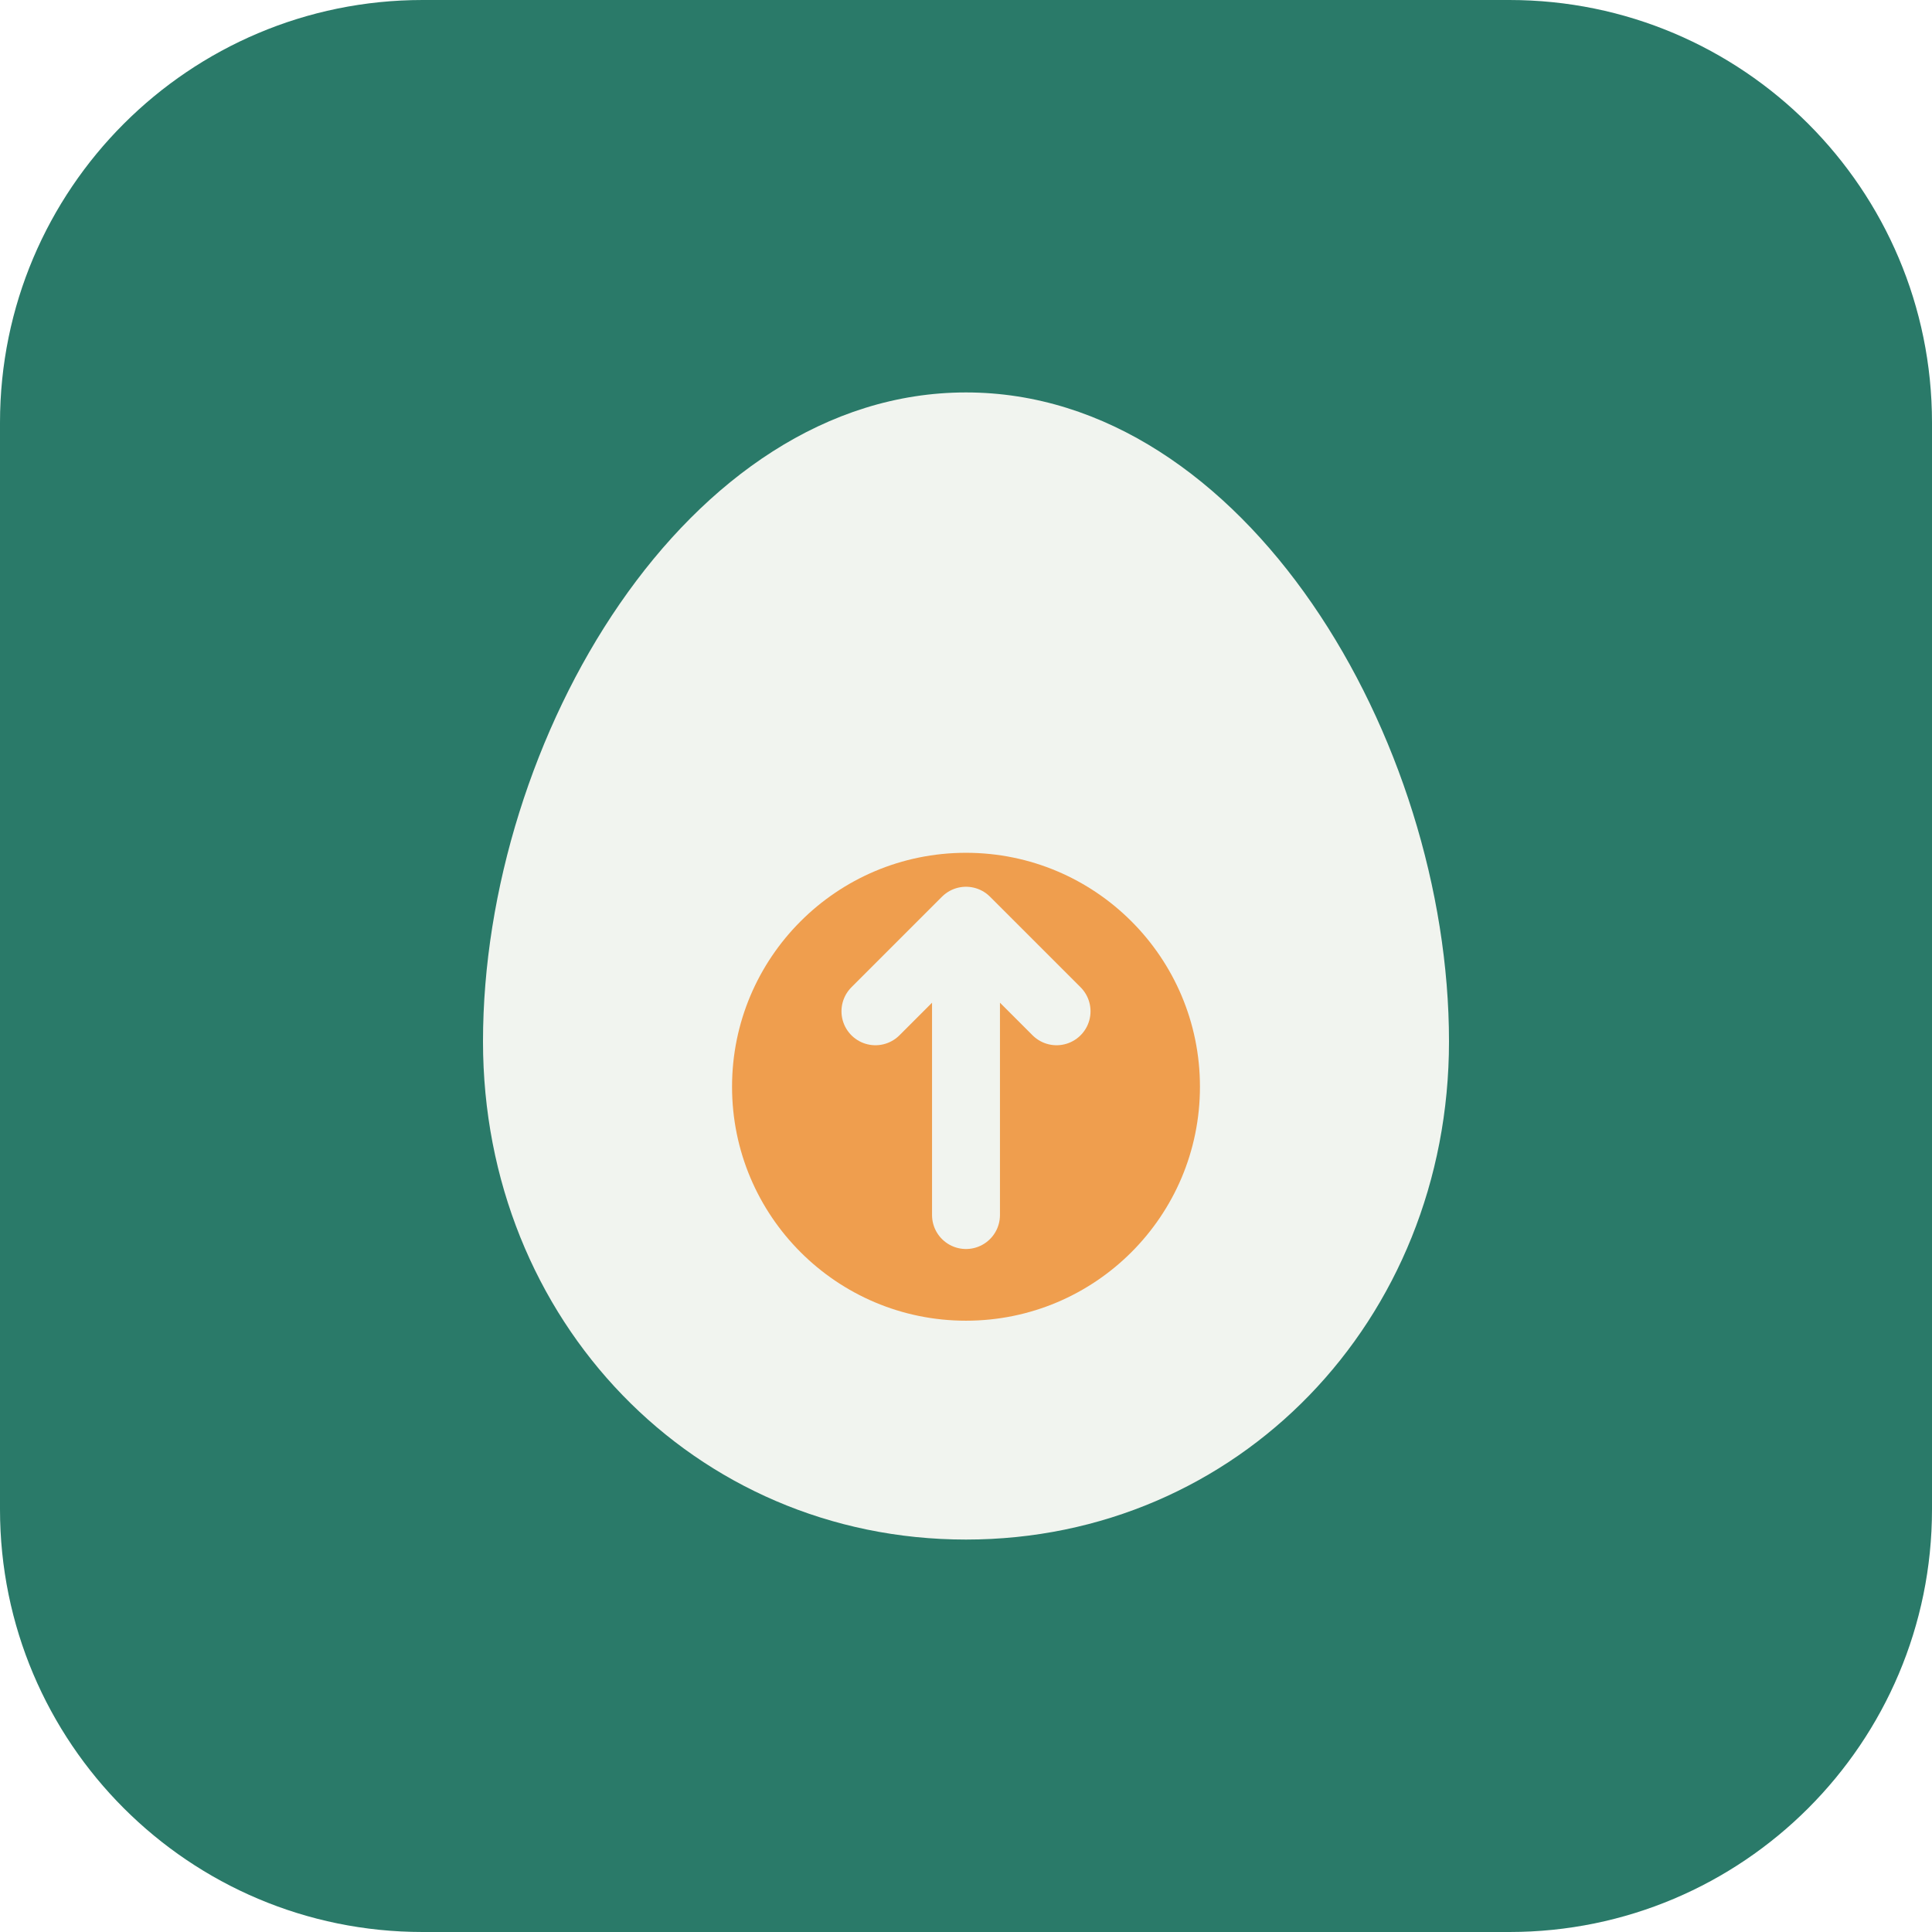
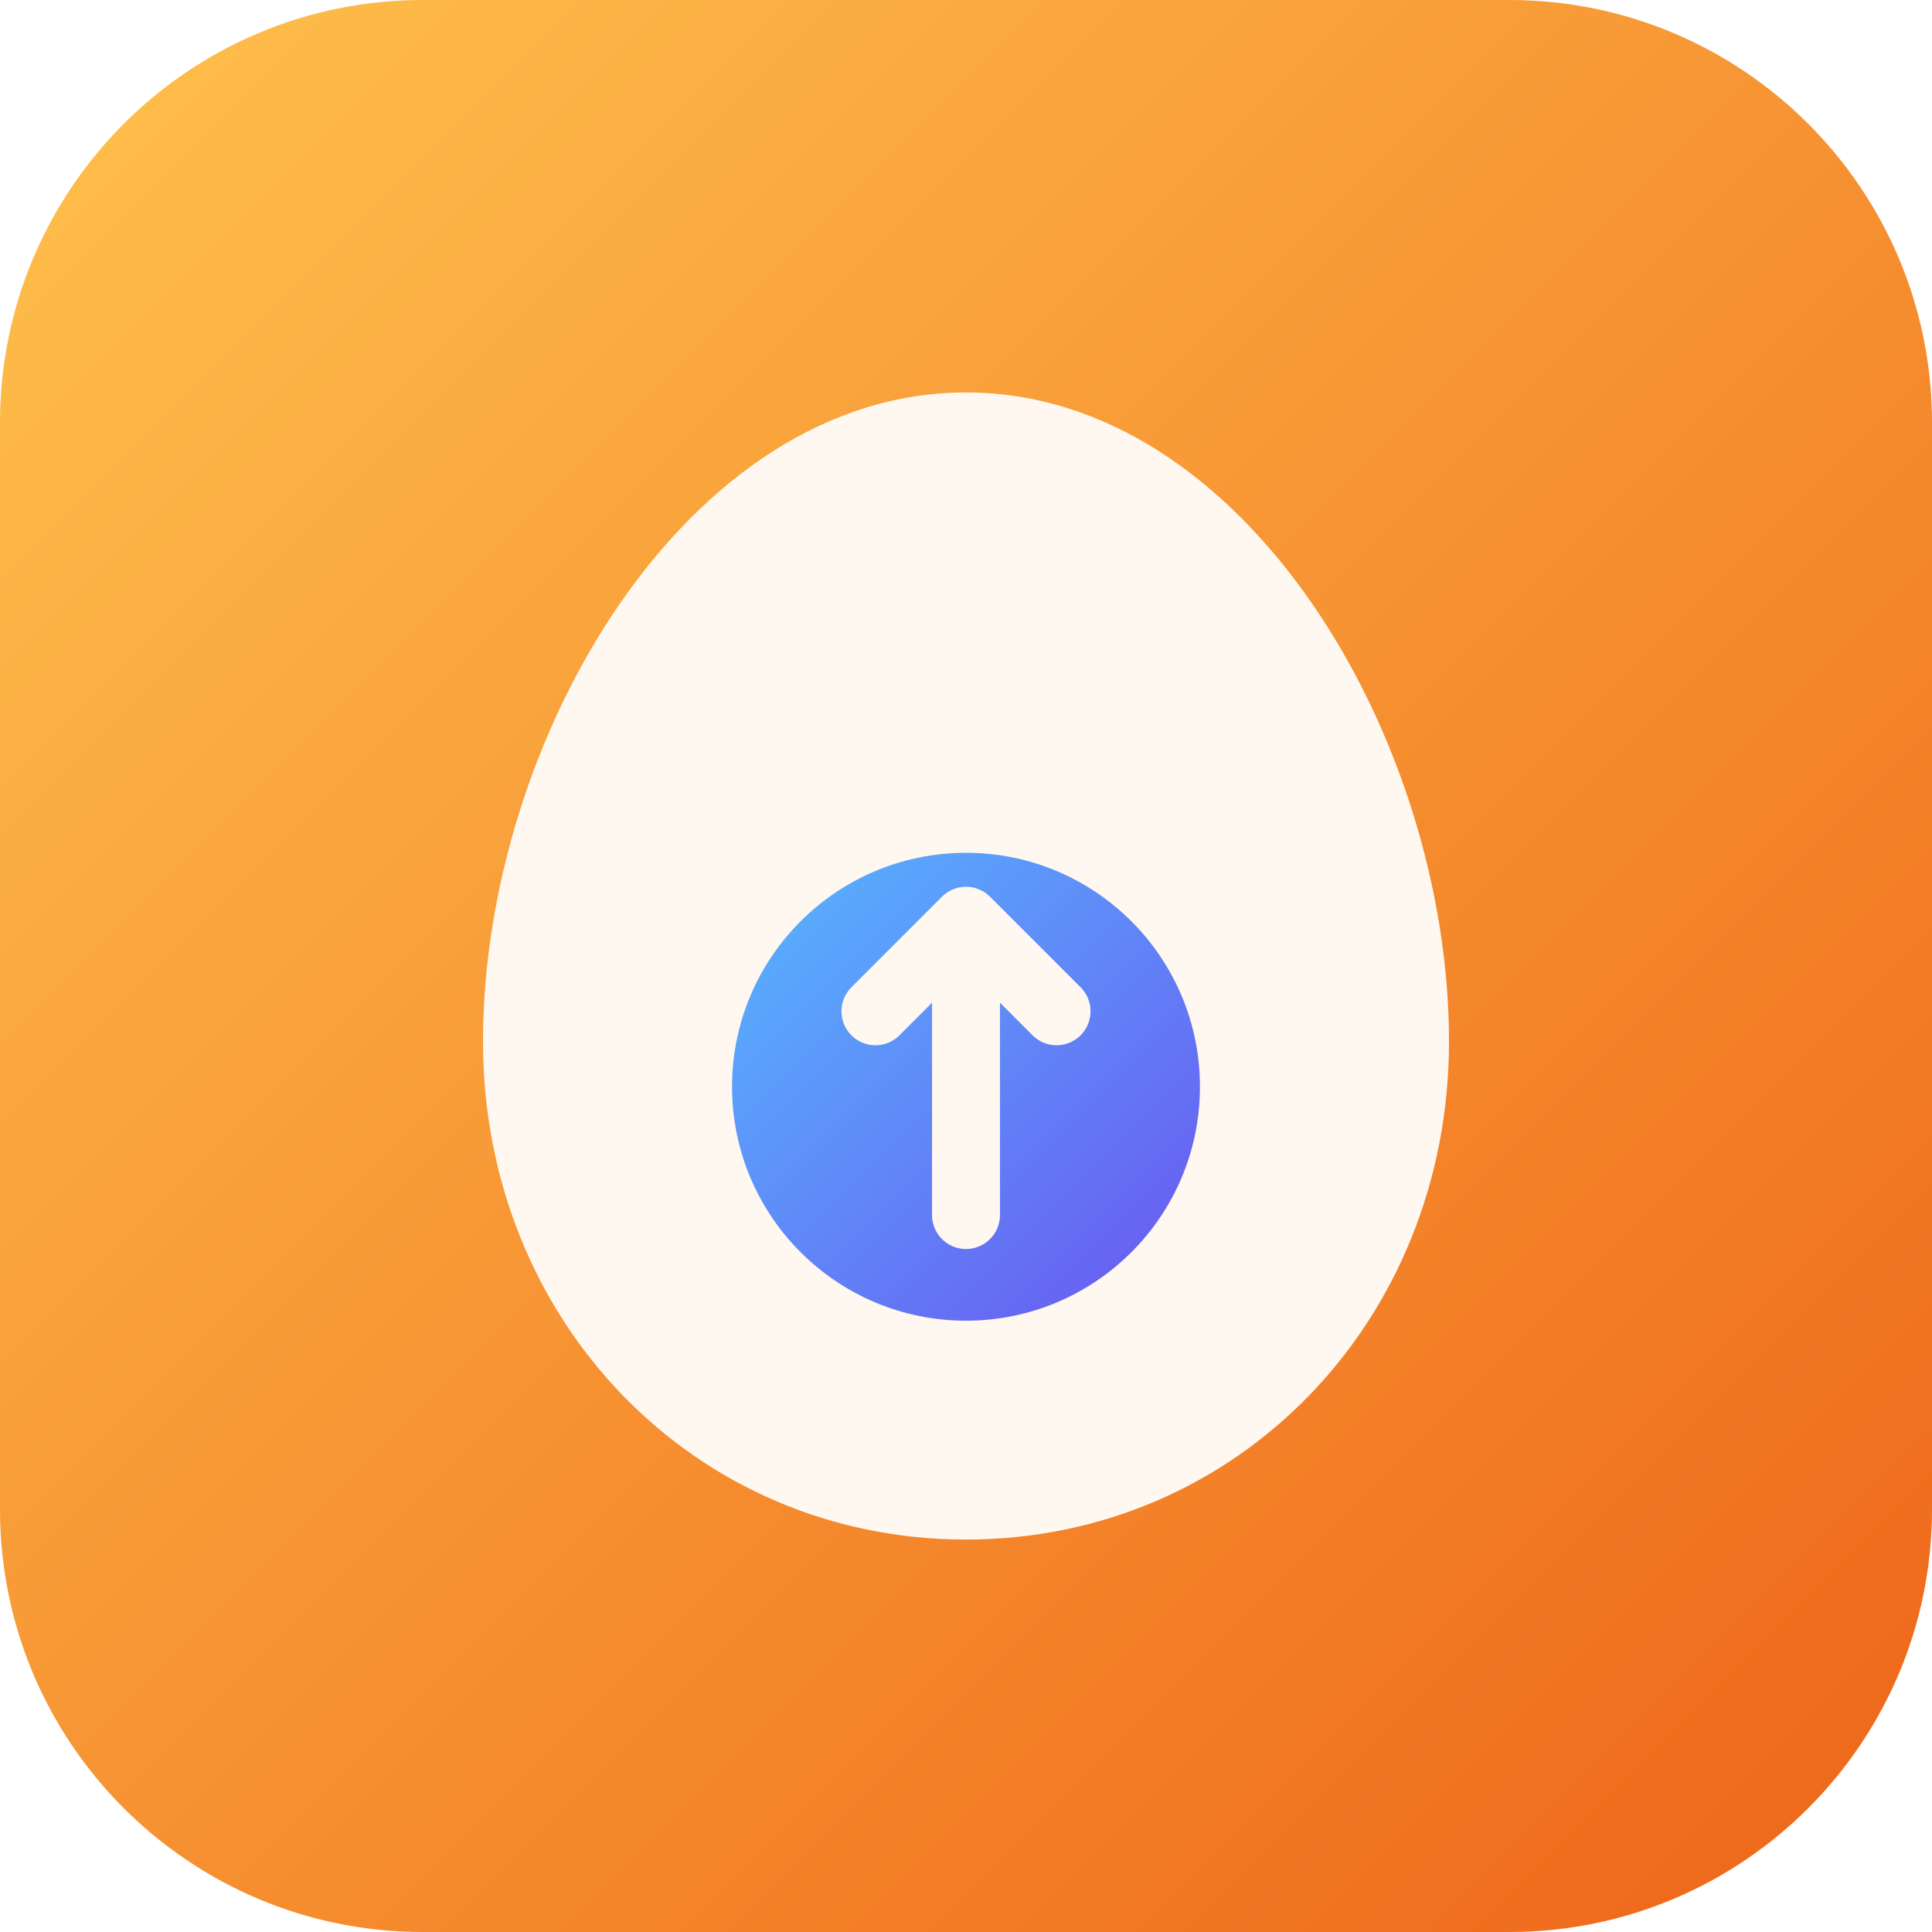
<svg xmlns="http://www.w3.org/2000/svg" viewBox="0 0 512 512">
-   <rect width="512" height="512" rx="112" fill="#2A7A69" />
-   <path d="M256 104c-74 0-128 92-128 172 0 74 56 132 128 132s128-58 128-132c0-80-54-172-128-172z" fill="#F1F4EF" />
-   <circle cx="256" cy="288" r="62" fill="#EF9E4E" />
-   <path d="M232 268l24-24 24 24M256 246v76" fill="none" stroke="#F1F4EF" stroke-width="18" stroke-linecap="round" stroke-linejoin="round" />
+   <defs>
+     <linearGradient id="bg" x1="0" y1="0" x2="1" y2="1">
+       <stop offset="0" stop-color="#FFC24D" />
+       <stop offset="1" stop-color="#EE6418" />
+     </linearGradient>
+     <linearGradient id="yolk" x1="0" y1="0" x2="1" y2="1">
+       <stop offset="0" stop-color="#56B8FF" />
+       <stop offset="1" stop-color="#6A55F0" />
+     </linearGradient>
+   </defs>
+   <rect width="512" height="512" rx="112" fill="url(#bg)" />
+   <path d="M256 104c-74 0-128 92-128 172 0 74 56 132 128 132s128-58 128-132c0-80-54-172-128-172z" fill="#FFF8F0" />
+   <circle cx="256" cy="288" r="62" fill="url(#yolk)" />
+   <path d="M232 268l24-24 24 24M256 246v76" fill="none" stroke="#FFF8F0" stroke-width="18" stroke-linecap="round" stroke-linejoin="round" />
</svg>
